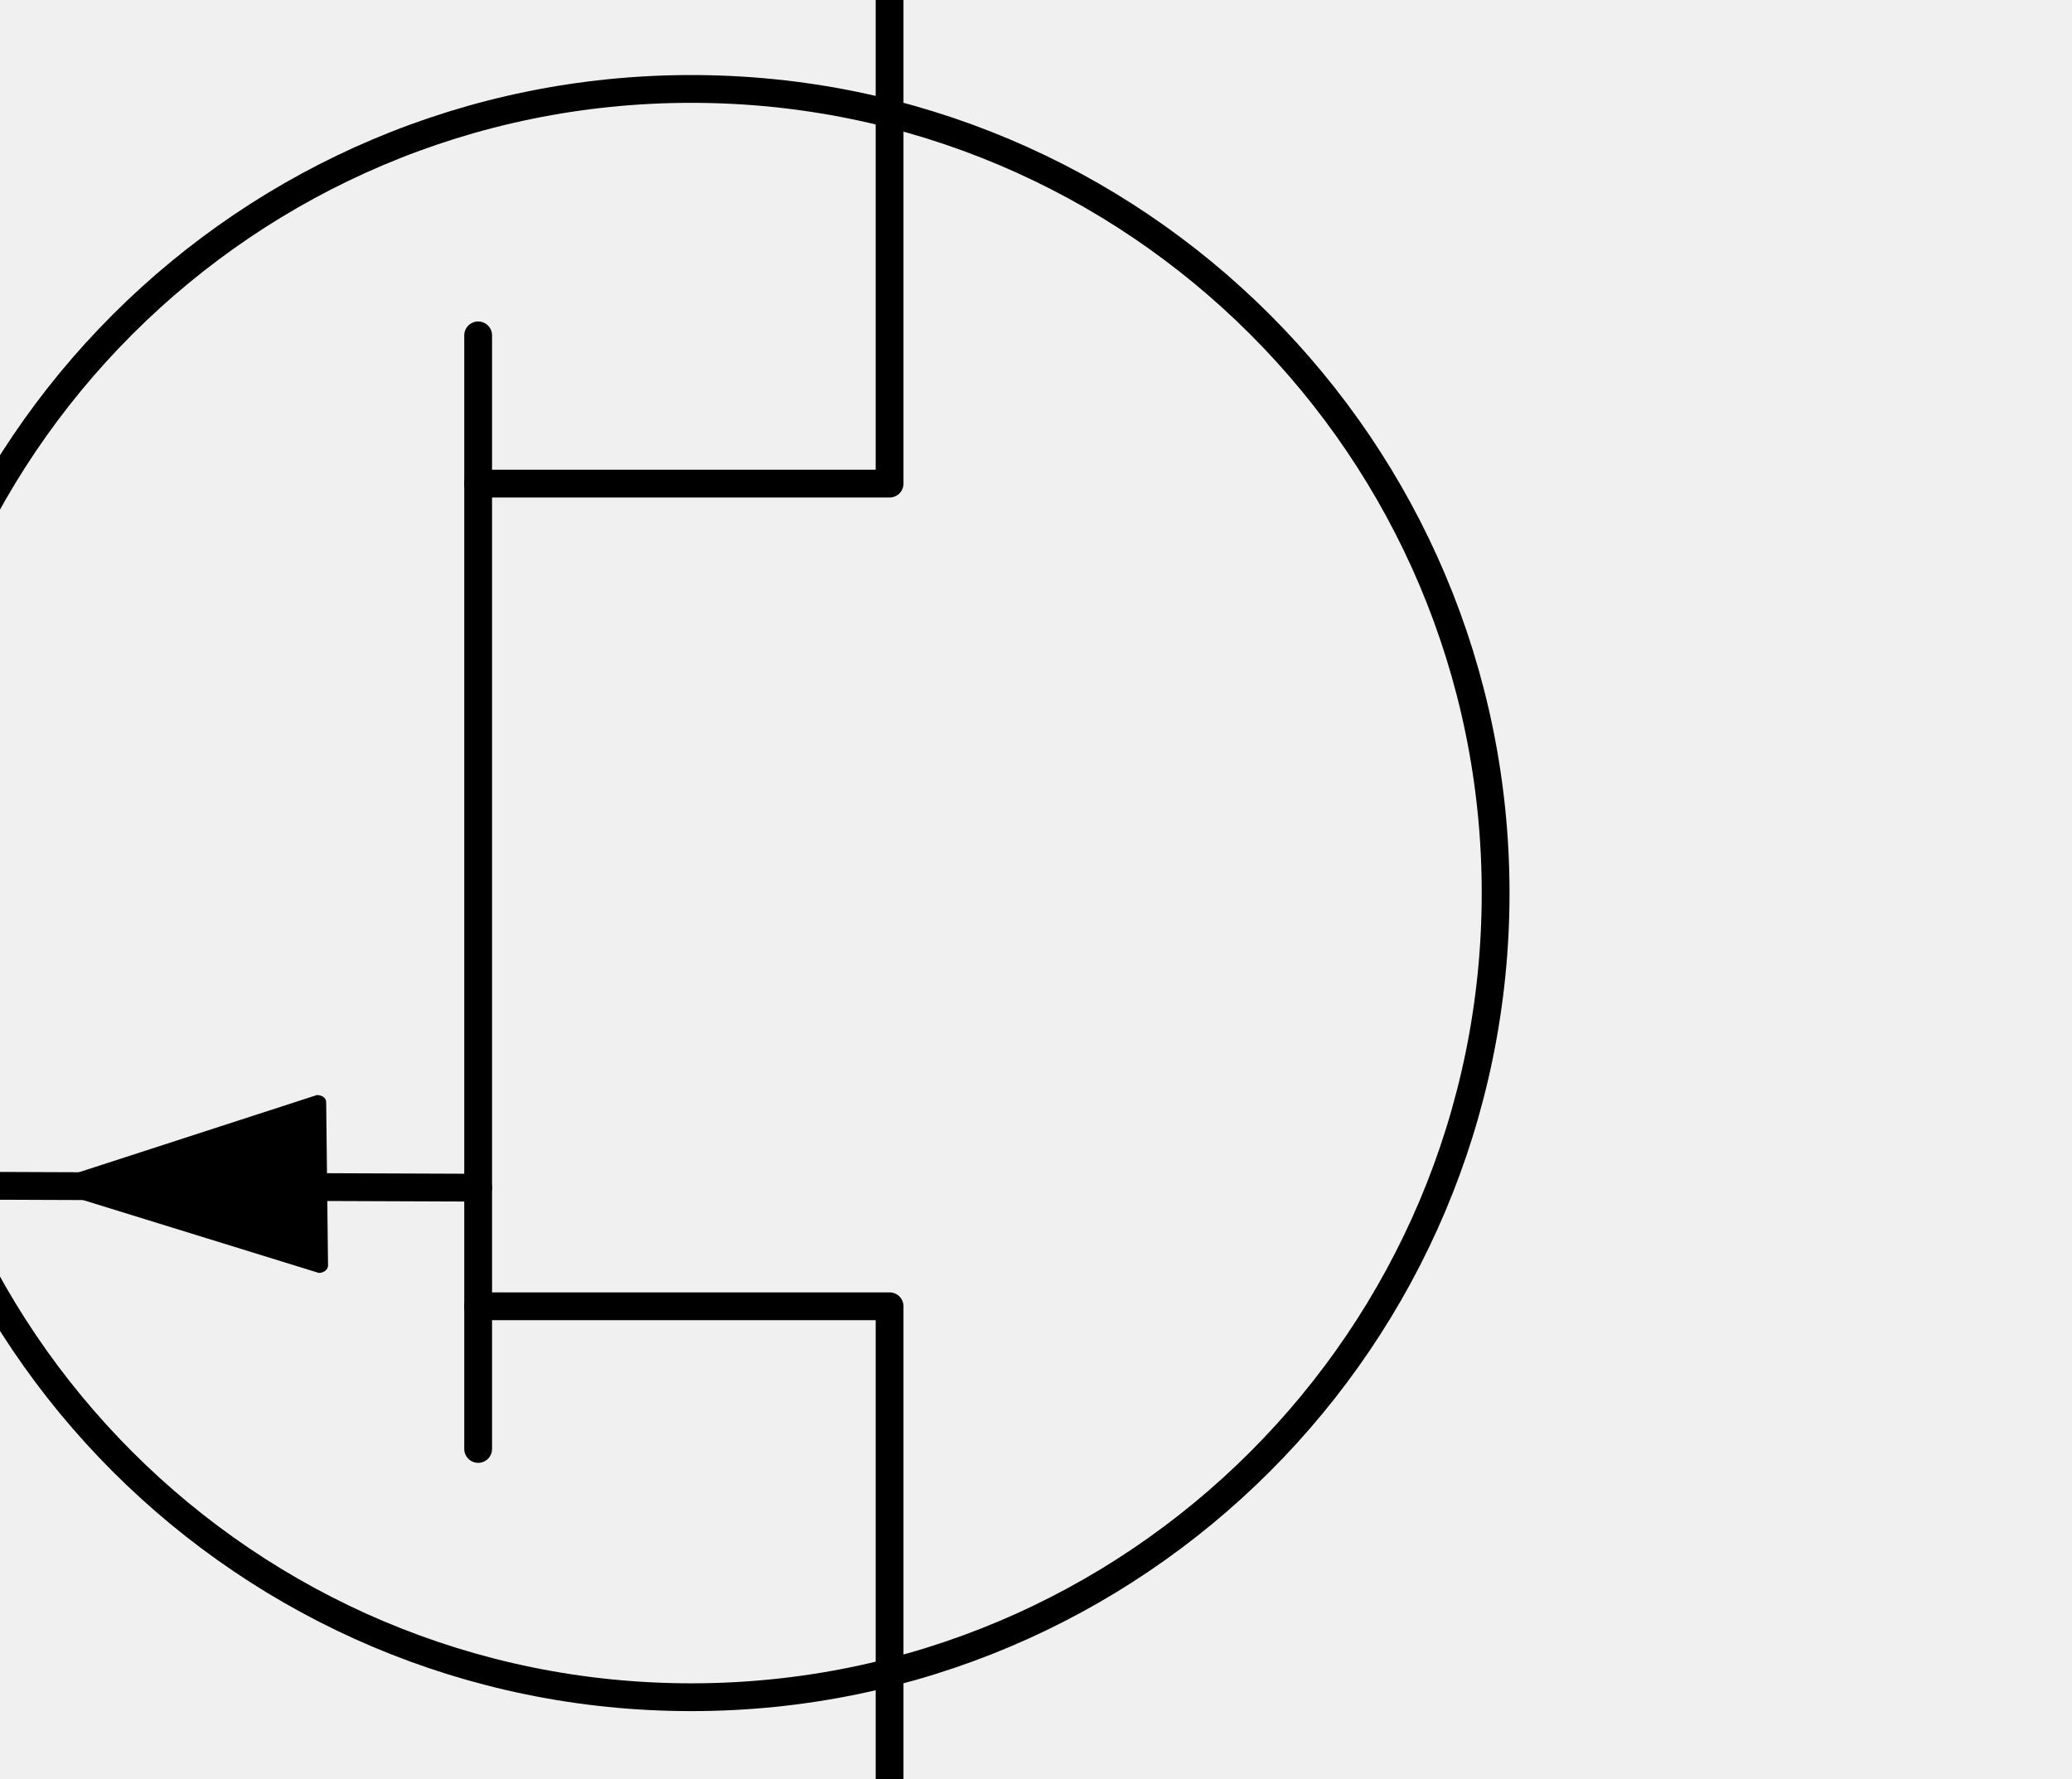
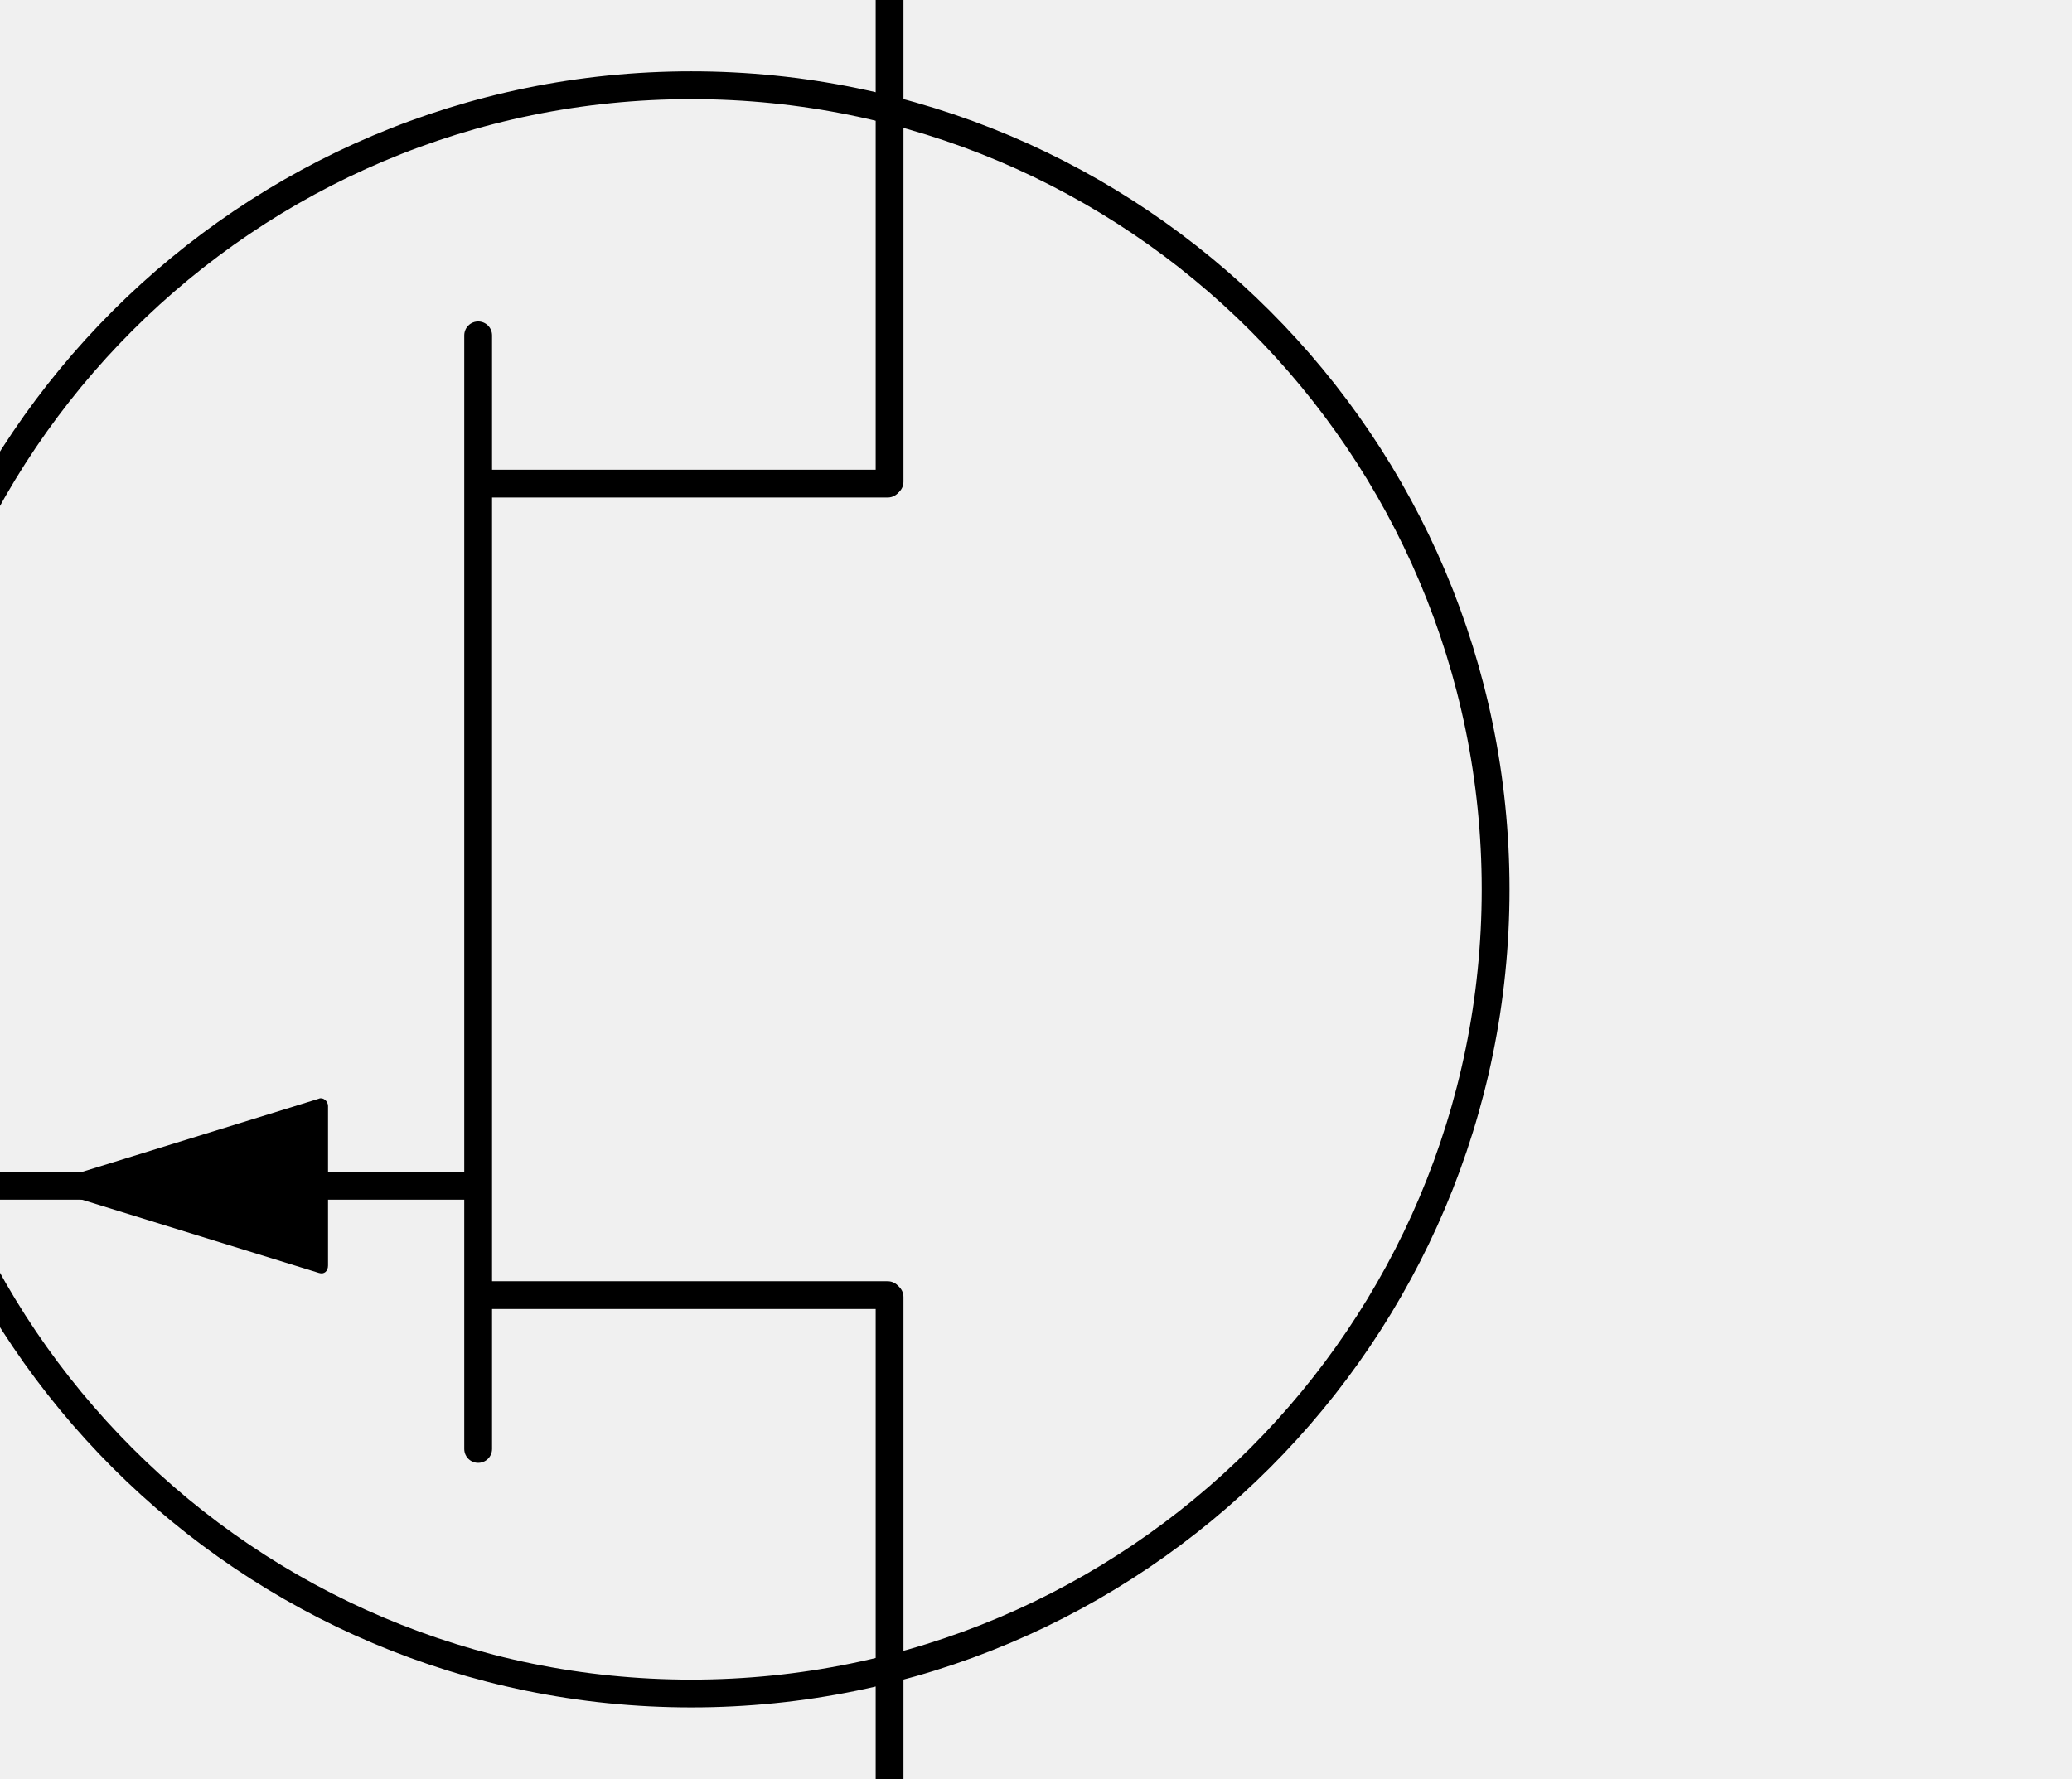
<svg xmlns="http://www.w3.org/2000/svg" version="1.1" id="Layer_1" x="0px" y="0px" viewBox="0 0 111.8 96" style="enable-background:new 0 0 111.8 96;" xml:space="preserve">
  <style type="text/css">
	.st0{fill:none;stroke:#000000;stroke-width:1.5;stroke-linecap:round;stroke-linejoin:round;stroke-miterlimit:10;}
- 	.st1{fill:none;stroke:#000000;stroke-width:1.417;stroke-linecap:round;stroke-linejoin:round;stroke-miterlimit:10;}
- 	.st2{fill:#FFFFFF;}
</style>
-   <line class="st0" x1="0" y1="64" x2="25.8" y2="64.1" />
-   <polyline class="st0" points="48,96 48,70.5 25.8,70.5 " />
-   <polyline class="st0" points="25.8,26.1 48,26.1 48,0 " />
-   <path class="st1" d="M48.2,85.7" />
+   <line class="st0" x1="0" y1="64" x2="25.7" y2="64" />
+   <line class="st0" x1="25.9" y1="26.1" x2="47.9" y2="26.1" />
+   <line class="st0" x1="48" y1="26" x2="48" y2="0" />
+   <line class="st0" x1="47.9" y1="69.9" x2="25.9" y2="69.9" />
+   <line class="st0" x1="48" y1="96" x2="48" y2="70" />
  <line class="st0" x1="25.8" y1="18.1" x2="25.8" y2="78.2" />
-   <path class="st2" d="M48,0" />
-   <circle class="st0" cx="37.3" cy="48.2" r="43.4" />
-   <g>
-     <path d="M2,64l15.1-4.9c0.2,0,0.5,0.1,0.5,0.4l0.1,8.8c0,0.2-0.2,0.4-0.5,0.4L2,64L2,64z" />
-   </g>
+   <circle class="st0" cx="37.3" cy="48" r="43.4" />
+   <path d="M17.2,68.7c0.3,0.1,0.5-0.1,0.5-0.4V64v-4.3c0-0.3-0.3-0.5-0.5-0.4L2,64L17.2,68.7z" />
</svg>
